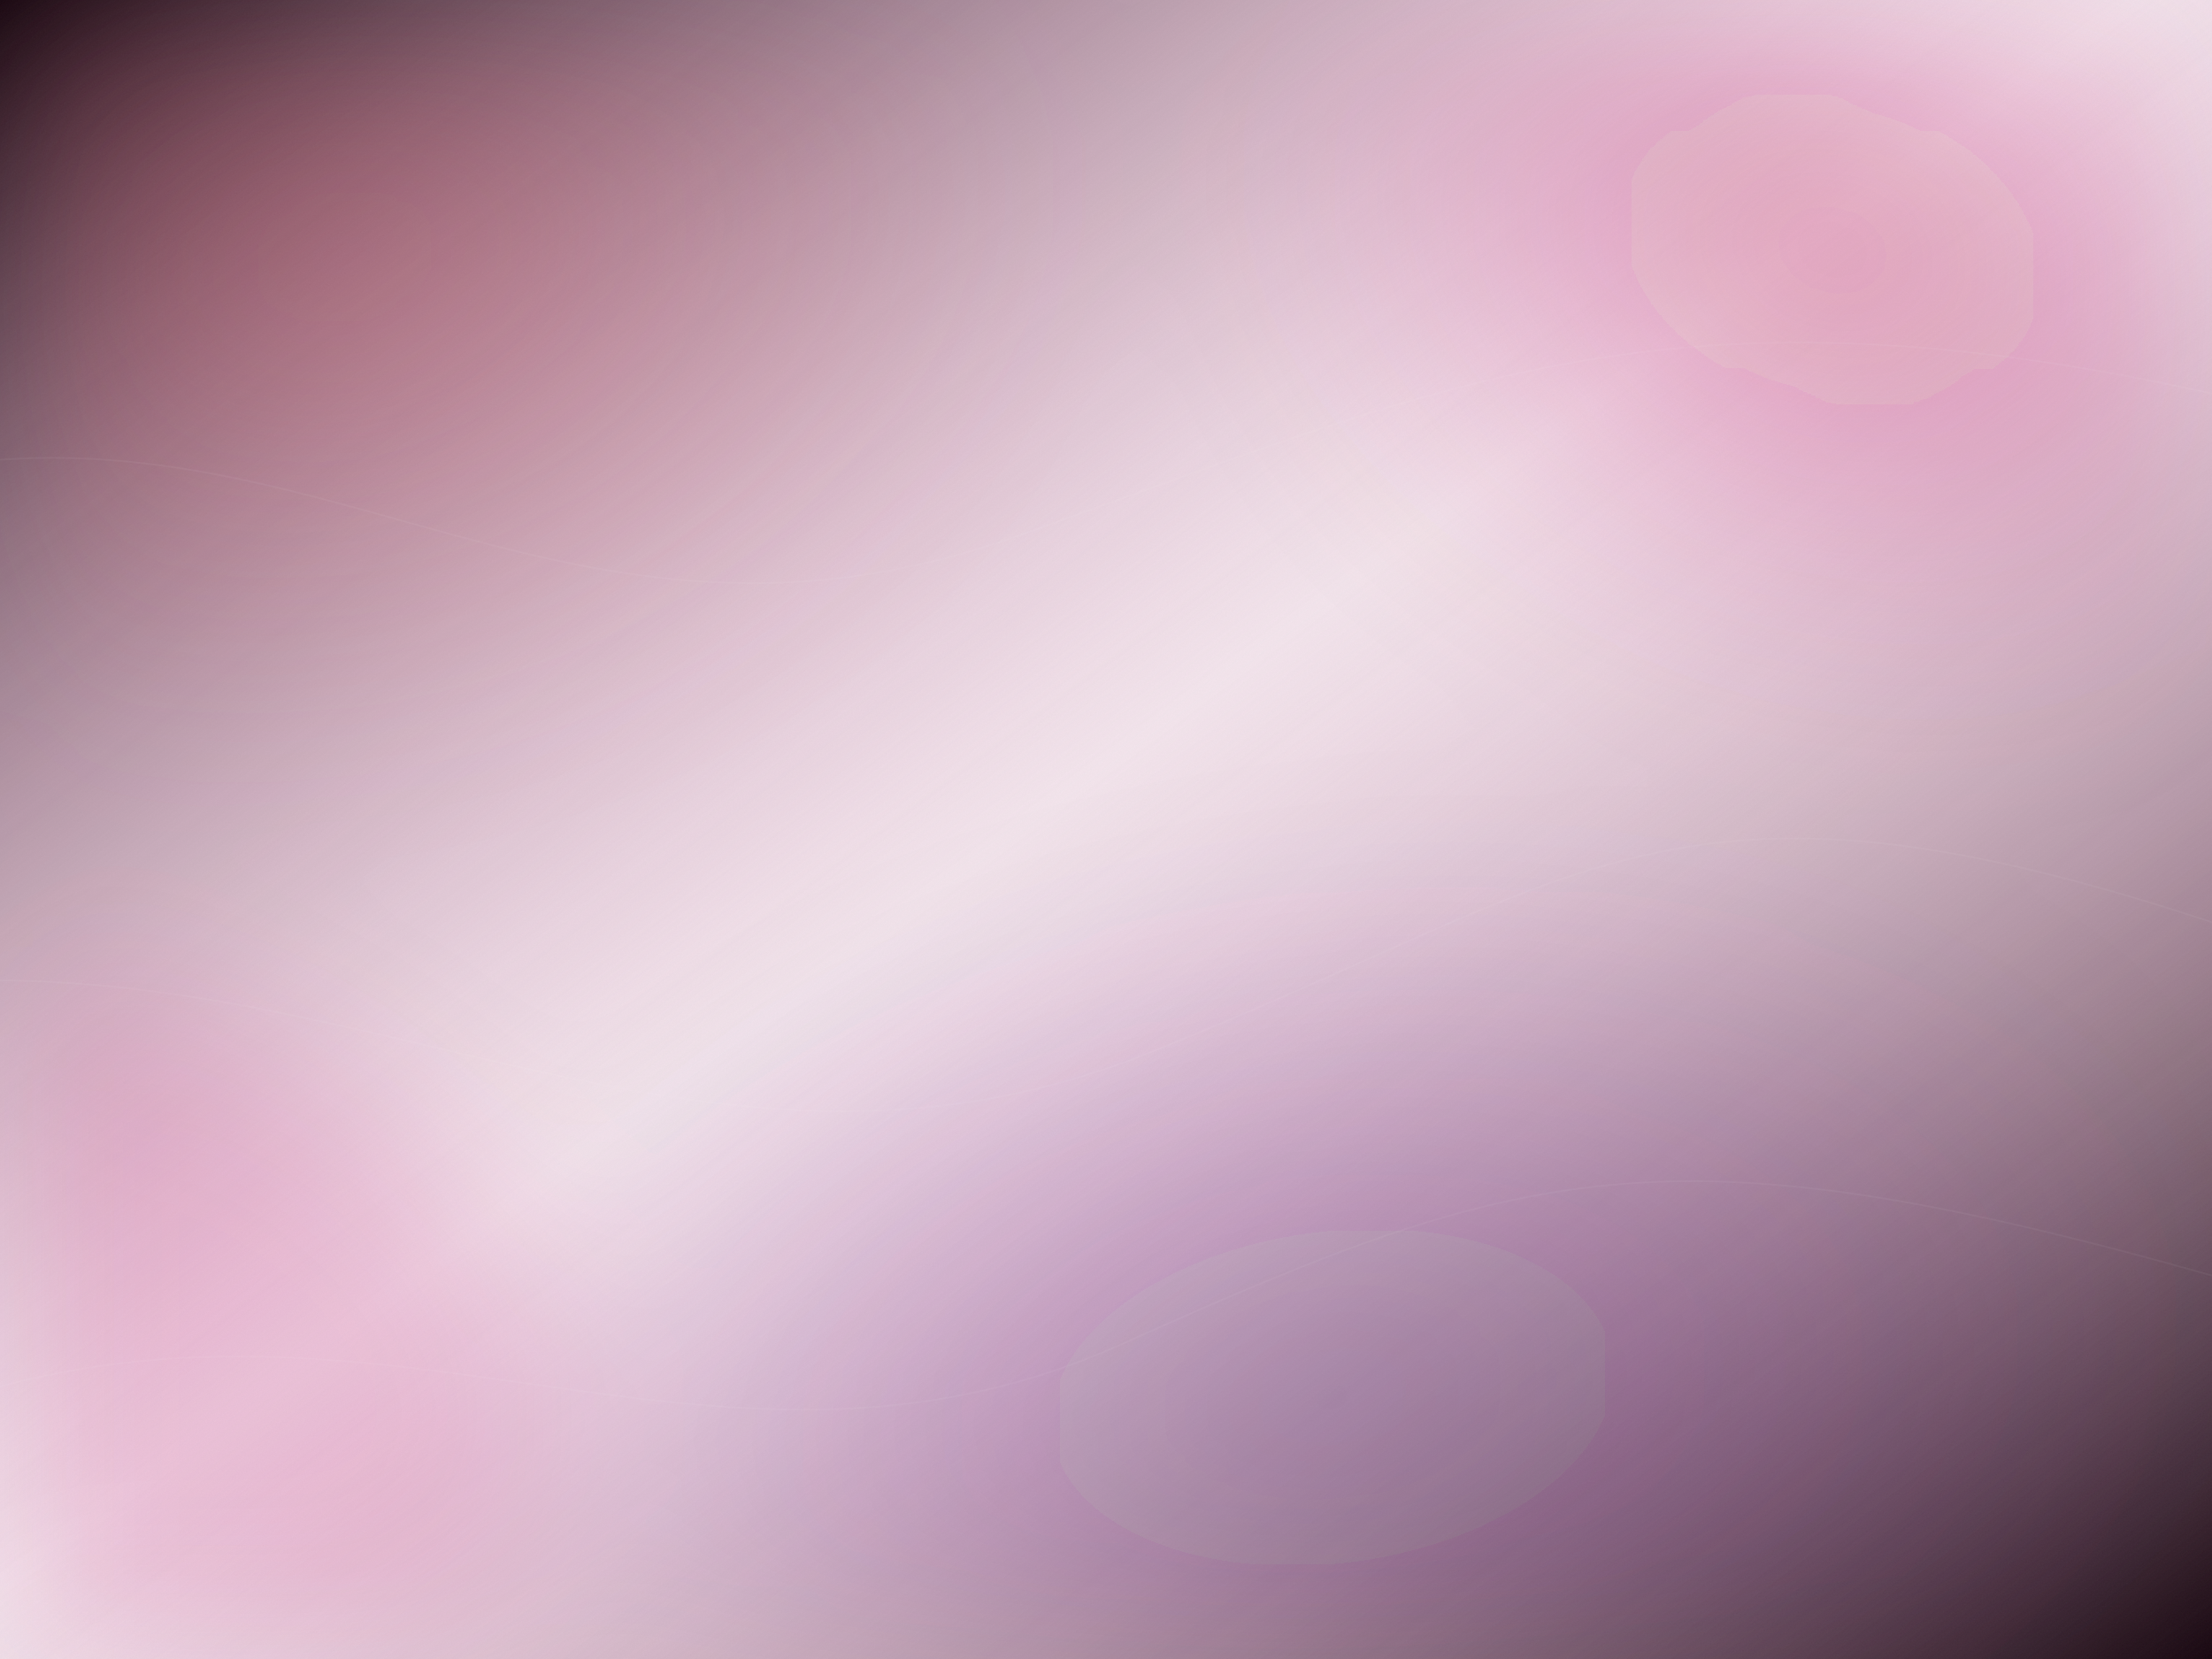
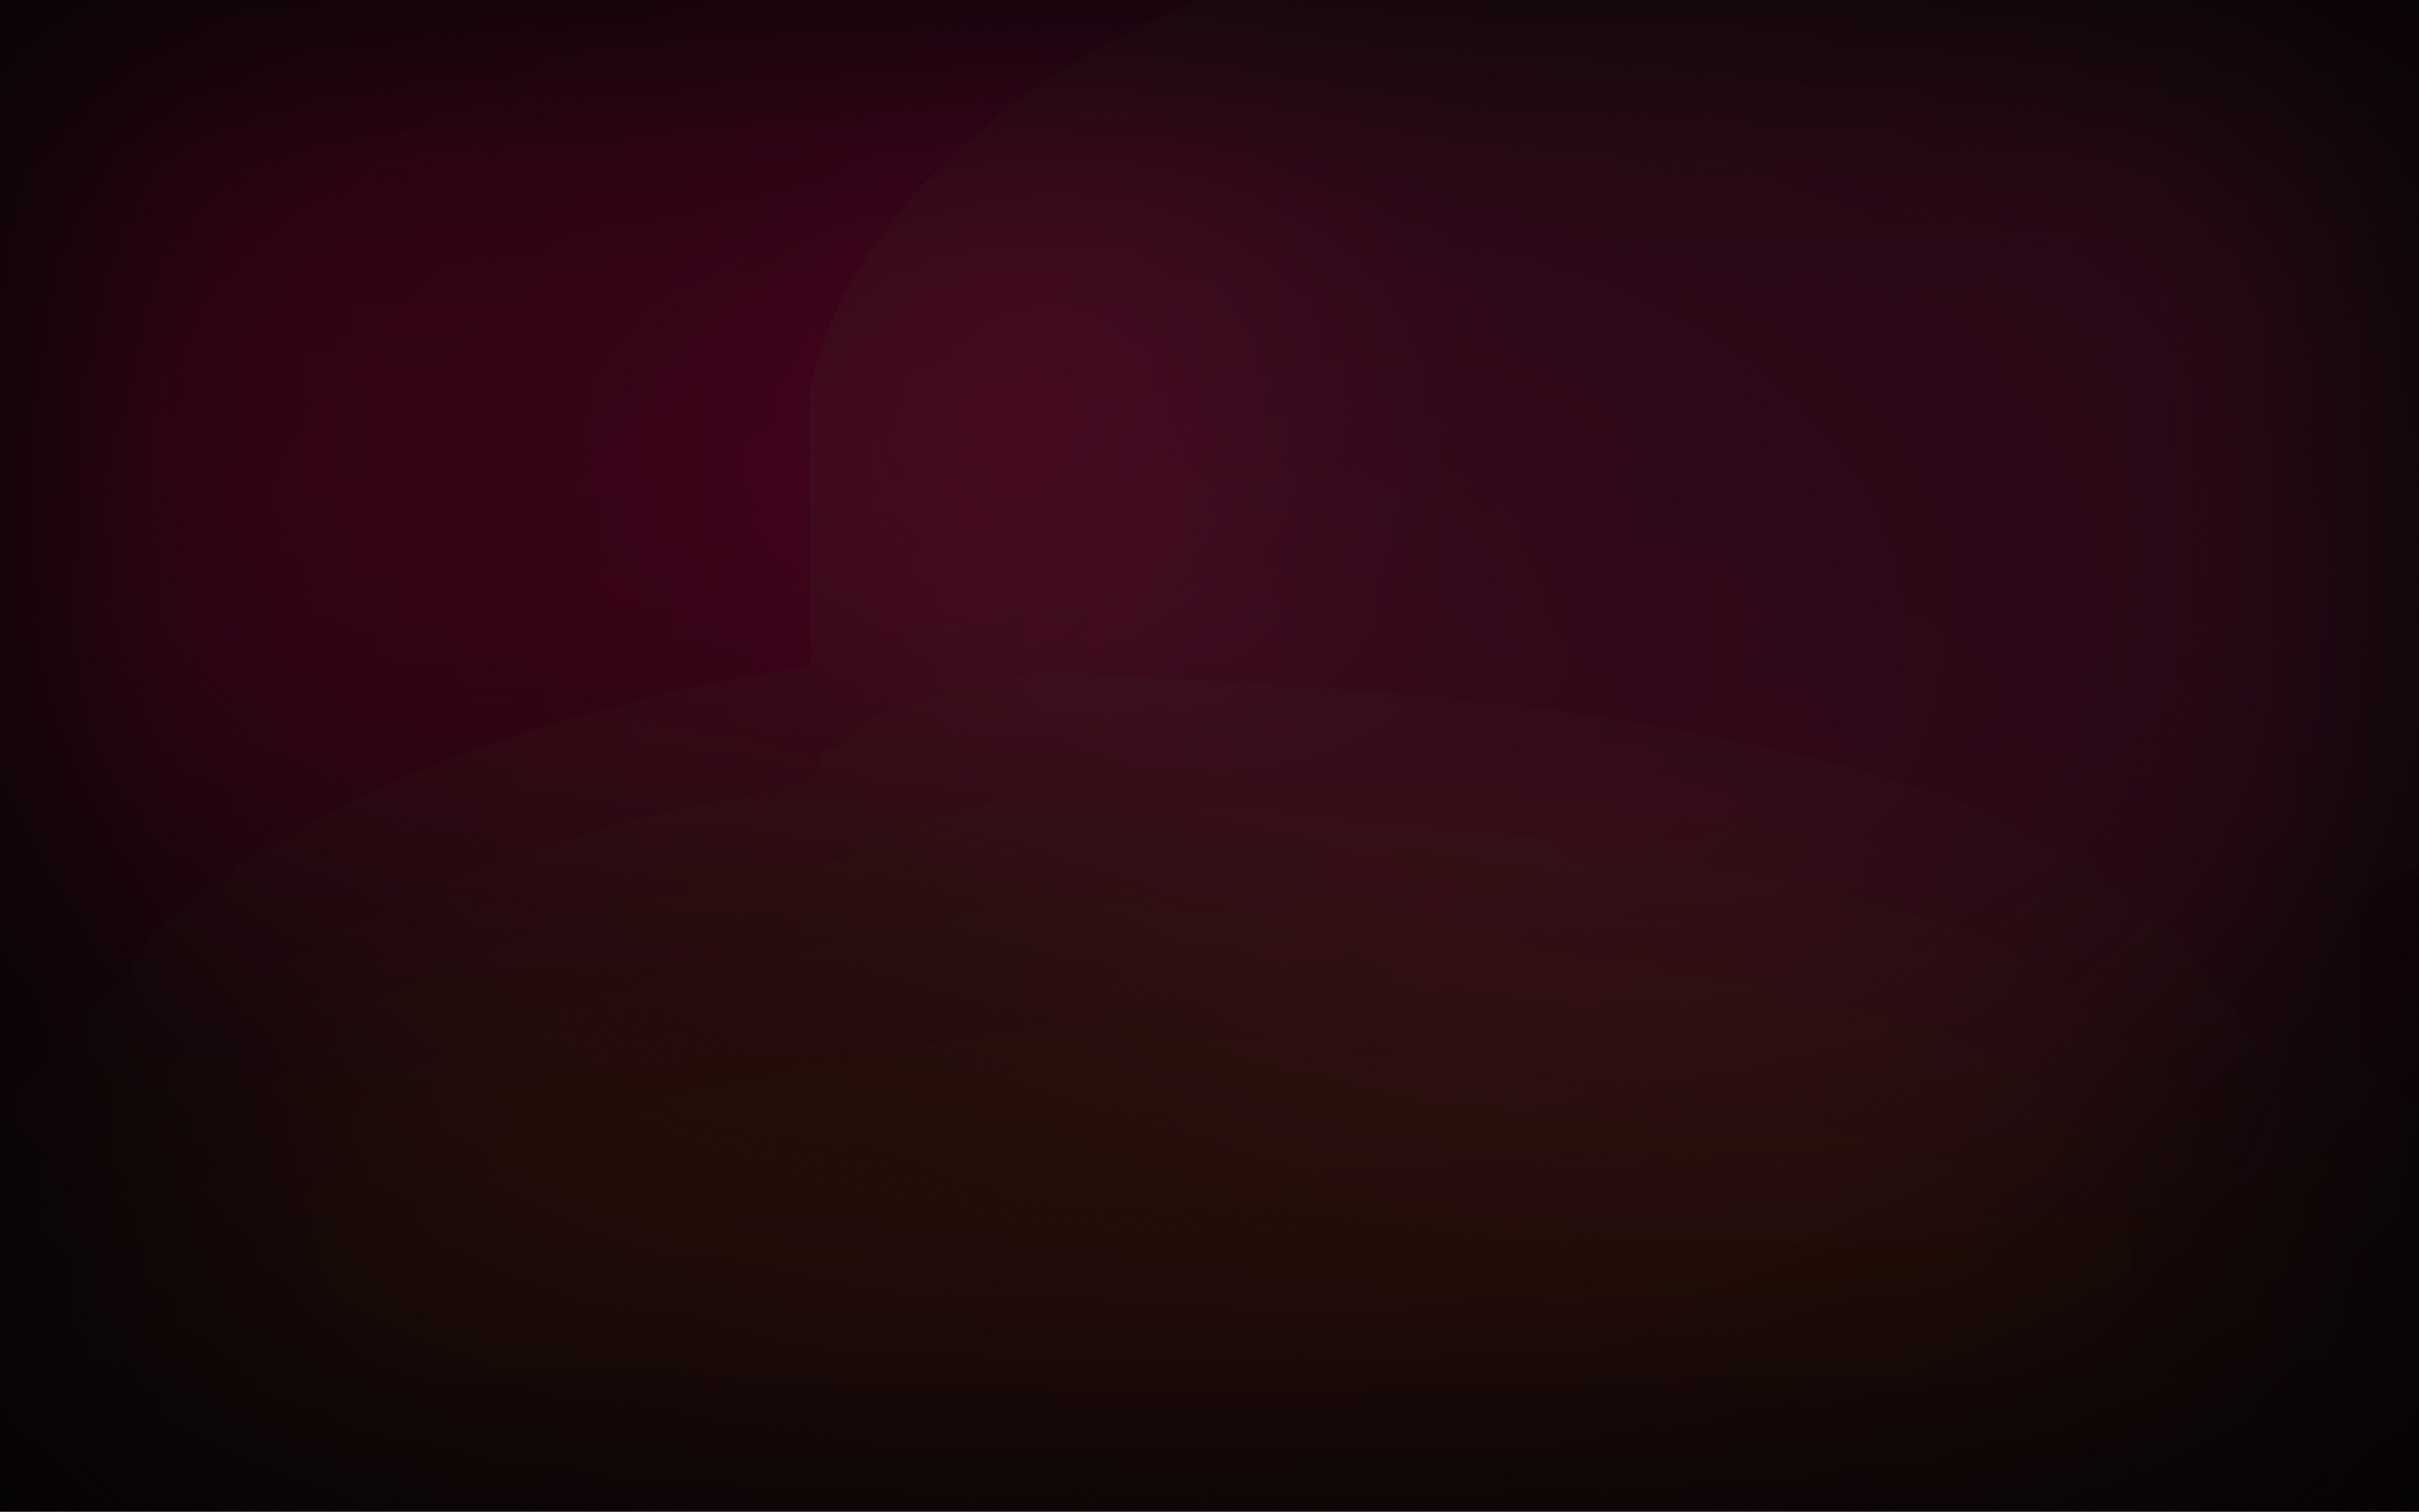
- <svg xmlns="http://www.w3.org/2000/svg" width="1600" height="1200" viewBox="0 0 1600 1200" preserveAspectRatio="xMidYMid slice">
+ <svg xmlns="http://www.w3.org/2000/svg" width="1600" height="1000" viewBox="0 0 1600 1000" role="img" aria-label="Rose Quartz - Dark" preserveAspectRatio="xMidYMid slice">
+   <rect width="1600" height="1000" fill="#15040d" />
  <defs>
-     <linearGradient id="base" x1="0" y1="0" x2="1" y2="1">
-       <stop offset="0" stop-color="#15040d" />
-       <stop offset="0.48" stop-color="#f9a8d4" stop-opacity="0.18" />
-       <stop offset="1" stop-color="#15040d" />
-     </linearGradient>
-     <radialGradient id="orb1" cx="50%" cy="50%" r="50%">
-       <stop offset="0" stop-color="#fb7185" stop-opacity="0.32" />
-       <stop offset="0.58" stop-color="#fb7185" stop-opacity="0.12" />
-       <stop offset="1" stop-color="#fb7185" stop-opacity="0" />
-     </radialGradient>
-     <radialGradient id="orb2" cx="50%" cy="50%" r="50%">
-       <stop offset="0" stop-color="#be185d" stop-opacity="0.38" />
-       <stop offset="0.62" stop-color="#be185d" stop-opacity="0.10" />
-       <stop offset="1" stop-color="#be185d" stop-opacity="0" />
-     </radialGradient>
-     <radialGradient id="orb3" cx="50%" cy="50%" r="50%">
-       <stop offset="0" stop-color="#581c87" stop-opacity="0.24" />
-       <stop offset="0.58" stop-color="#581c87" stop-opacity="0.10" />
-       <stop offset="1" stop-color="#581c87" stop-opacity="0" />
-     </radialGradient>
-     <filter id="blur" x="-20%" y="-20%" width="140%" height="140%">
-       <feGaussianBlur stdDeviation="64" />
+     <filter id="blur80" x="-30%" y="-30%" width="160%" height="160%">
+       <feGaussianBlur stdDeviation="80" />
    </filter>
-     <filter id="grain">
-       <feTurbulence type="fractalNoise" baseFrequency="0.85" numOctaves="2" stitchTiles="stitch" />
+     <filter id="blur110" x="-35%" y="-35%" width="170%" height="170%">
+       <feGaussianBlur stdDeviation="110" />
+     </filter>
+     <filter id="blur140" x="-45%" y="-45%" width="190%" height="190%">
+       <feGaussianBlur stdDeviation="140" />
+     </filter>
+     <filter id="noise">
+       <feTurbulence type="fractalNoise" baseFrequency="0.72" numOctaves="3" stitchTiles="stitch" />
      <feColorMatrix type="saturate" values="0" />
      <feComponentTransfer>
-         <feFuncA type="table" tableValues="0 0.035" />
+         <feFuncA type="table" tableValues="0 0.13" />
      </feComponentTransfer>
    </filter>
+     <radialGradient id="softVignette" cx="50%" cy="42%" r="78%">
+       <stop offset="0%" stop-color="#000000" stop-opacity="0" />
+       <stop offset="62%" stop-color="#000000" stop-opacity="0.06" />
+       <stop offset="100%" stop-color="#000000" stop-opacity="0.38" />
+     </radialGradient>
+     <radialGradient id="darkVignette" cx="50%" cy="42%" r="82%">
+       <stop offset="0%" stop-color="#000000" stop-opacity="0" />
+       <stop offset="55%" stop-color="#000000" stop-opacity="0.22" />
+       <stop offset="100%" stop-color="#000000" stop-opacity="0.82" />
+     </radialGradient>
  </defs>
-   <rect width="1600" height="1200" fill="url(#base)" />
-   <g filter="url(#blur)">
-     <ellipse cx="250" cy="185" rx="520" ry="360" fill="url(#orb1)" transform="rotate(-12 250 185)" />
-     <ellipse cx="1325" cy="180" rx="460" ry="340" fill="url(#orb2)" transform="rotate(18 1325 180)" />
-     <ellipse cx="965" cy="1010" rx="670" ry="390" fill="url(#orb3)" transform="rotate(-8 965 1010)" />
-     <ellipse cx="-60" cy="1015" rx="450" ry="310" fill="#be185d" opacity="0.16" />
+   <g filter="url(#blur110)" opacity="1">
+     <ellipse cx="280" cy="220" rx="570" ry="360" fill="#be123c" opacity="0.46" />
+     <ellipse cx="1150" cy="310" rx="620" ry="380" fill="#9d174d" opacity="0.44" />
+     <ellipse cx="800" cy="840" rx="720" ry="290" fill="#ea580c" opacity="0.2" />
  </g>
-   <g fill="none" stroke="#ffffff" stroke-opacity="0.045" stroke-width="1.2">
-     <path d="M-120 355 C 210 255, 390 510, 735 388 S 1240 180, 1740 320" />
-     <path d="M-160 725 C 220 645, 482 900, 830 762 S 1220 520, 1720 710" />
-     <path d="M-80 1030 C 260 890, 505 1110, 812 972 S 1220 810, 1660 940" />
-   </g>
-   <rect width="1600" height="1200" filter="url(#grain)" opacity="1" />
+   <rect width="1600" height="1000" fill="rgba(0,0,0,0.38)" />
+   <rect width="1600" height="1000" fill="url(#darkVignette)" />
+   <rect width="1600" height="1000" filter="url(#noise)" opacity="0.18" />
</svg>
